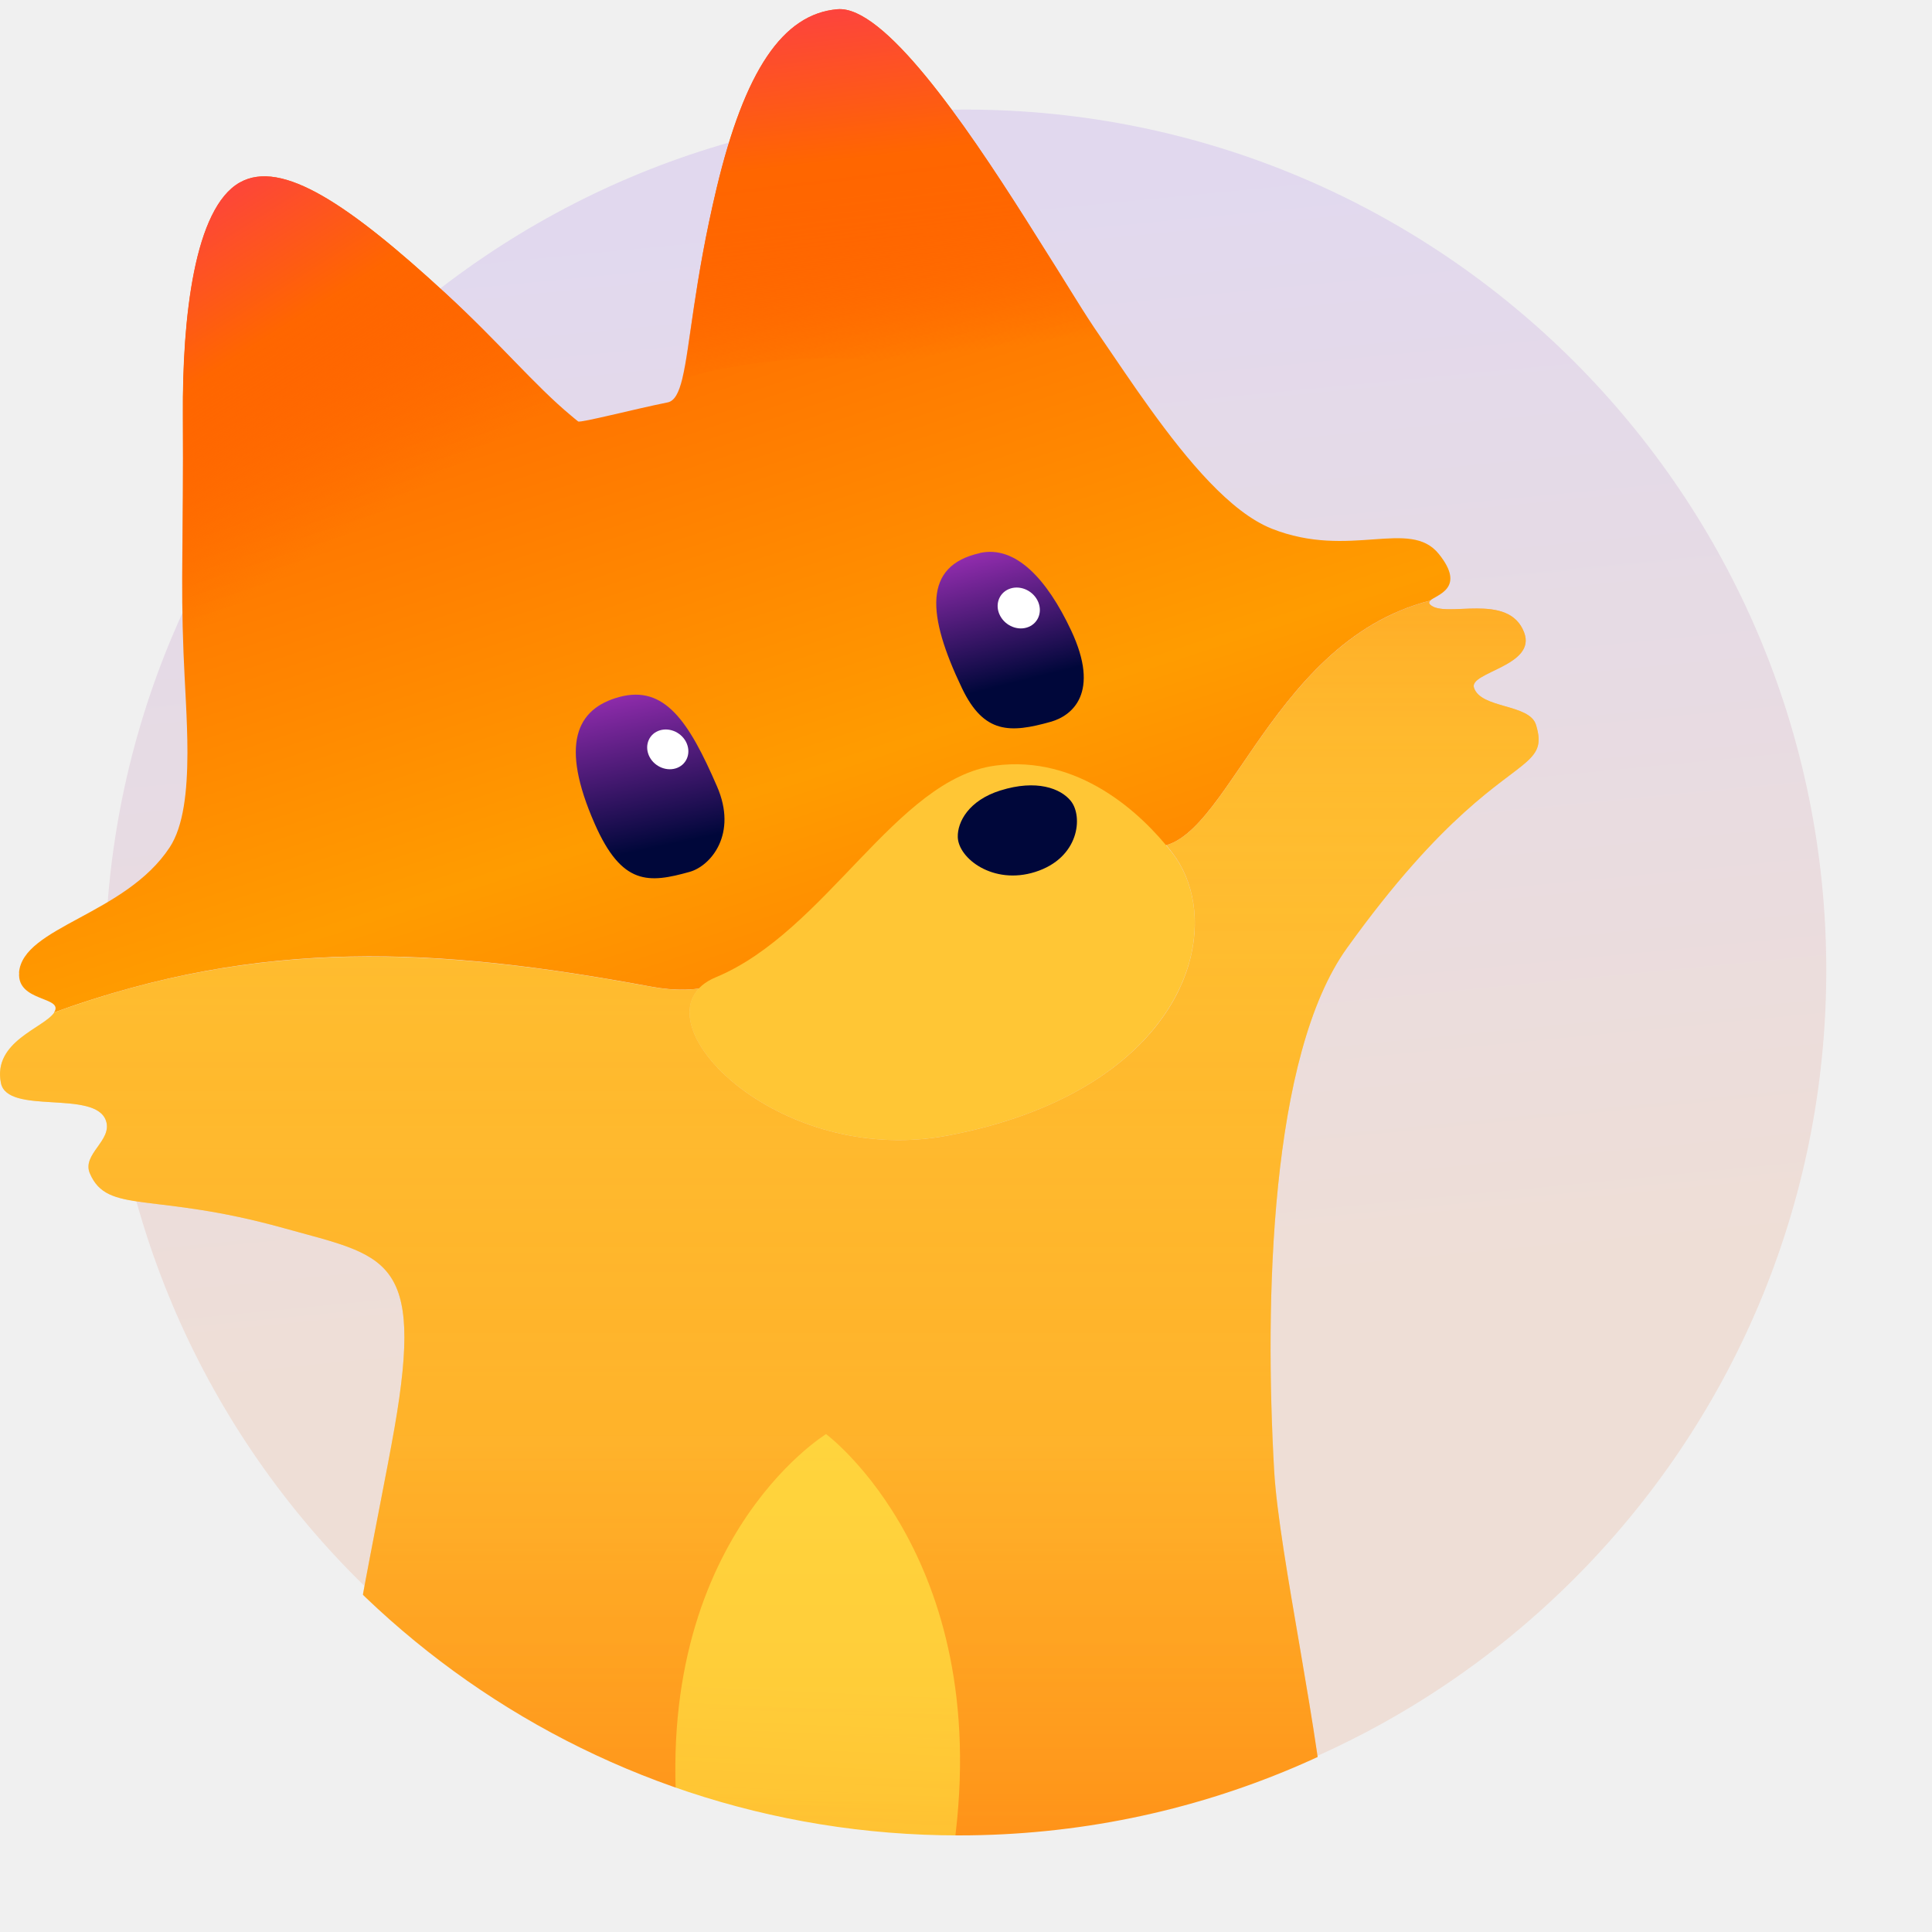
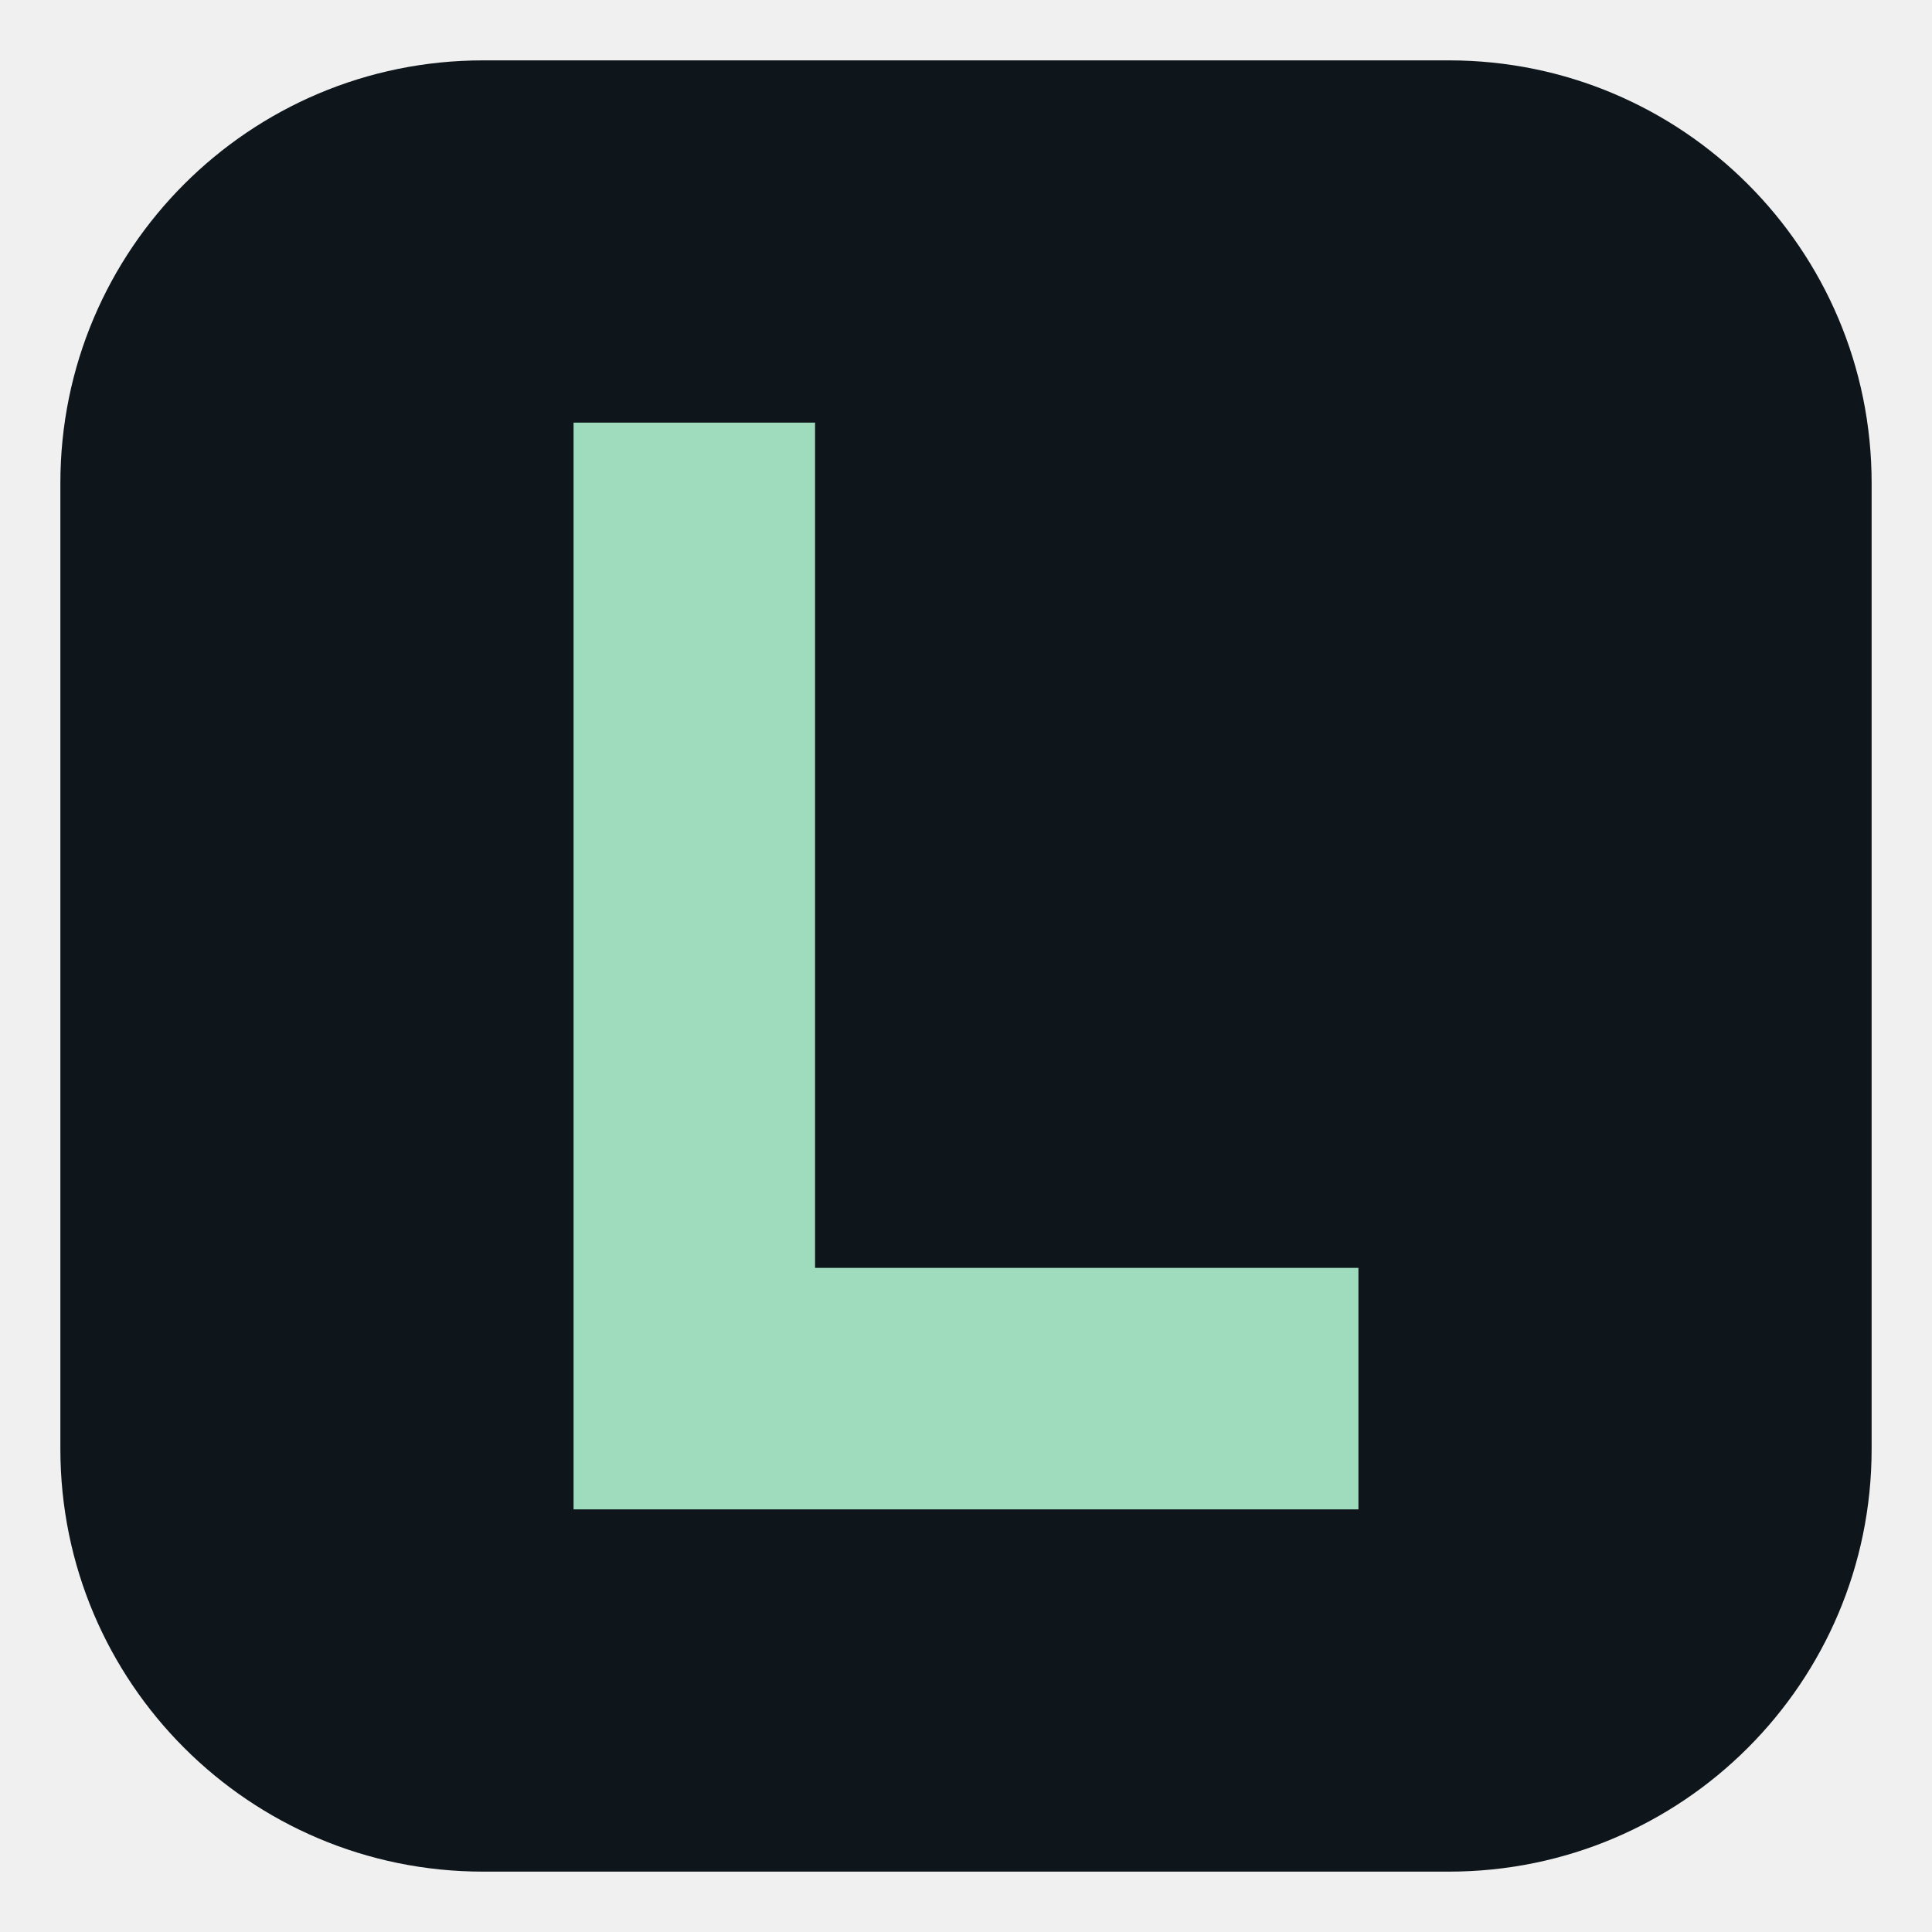
- <svg xmlns="http://www.w3.org/2000/svg" width="120" height="120" fill="none">
-   <circle cx="53.455" cy="53.455" r="53.455" fill="url(#a)" fill-opacity=".15" style="mix-blend-mode:multiply" transform="matrix(-1 0 0 1 113.433 6.806)" />
-   <mask id="b" width="120" height="120" x="-2" y="0" maskUnits="userSpaceOnUse" style="mask-type:alpha">
-     <path fill="#d9d9d9" d="M112.866 60.687c0 29.444-23.87 53.313-53.313 53.313-23.45 0-43.363-15.14-50.5-36.178H-1.8V51.165h8.04V0h106.626z" />
-   </mask>
-   <g mask="url(#b)">
-     <path fill="url(#c)" d="M1.181 60.414c.229-2.862 6.597-3.58 9.361-7.787.864-1.32 1.093-3.49 1.1-5.862 0-2.071-.17-4.29-.244-6.222-.18-4.55.008-7.044-.032-14.742-.041-6.107.717-12.875 3.53-14.465 2.61-1.475 6.817 1.395 12.793 6.89 3.335 3.066 5.52 5.716 7.804 7.608.138.114.277.236.415.342.139.106 3.556-.782 5.561-1.182.432-.09.693-.587.913-1.484.49-1.998.742-5.993 2.137-11.831C46.256 4.414 48.612.867 52.02.573 54.89.33 59.872 7.561 63.713 13.62c3.18 5.014 3.416 5.528 4.656 7.33.905 1.313 1.94 2.878 3.066 4.435 2.323 3.221 4.99 6.434 7.558 7.453 4.835 1.916 8.57-.669 10.372 1.566 1.728 2.144-.147 2.535-.538 2.902C78.47 39.924 75.984 53.72 71.198 52.521c-4.085-1.019-6.776 3.319-15.182 4.37-8.366 1.044-9.32 5.553-15.599 4.387-13.2-2.454-24.24-3.057-37.059 1.607.653-1.003-2.315-.628-2.168-2.47z" />
-     <path fill="url(#d)" d="M22.357 34.567c-4.338 5.031-8.814 10.119-10.722 12.198 0-2.07-.172-4.289-.245-6.221-.18-4.55.008-7.045-.033-14.742-.04-6.107.718-12.875 3.53-14.465 2.61-1.476 6.817 1.394 12.794 6.89 3.335 3.066 5.52 5.716 7.803 7.607-2.723.979-8.643 3.547-13.127 8.741z" />
-     <path fill="url(#e)" d="M42.374 23.51c.489-1.998.742-5.993 2.136-11.831C46.247 4.414 48.603.867 52.012.573c2.87-.244 7.852 6.988 11.692 13.047 3.18 5.014 3.417 5.528 4.656 7.33.905 1.313 1.94 2.878 3.066 4.435-3.286-.546-9.165-1.59-14.913-2.666-5.667-1.052-10.943-.098-14.14.783z" />
-     <path fill="url(#f)" d="M3.35 62.893c12.467-4.534 23.377-4.085 36.276-1.745 1.297.236 2.357.448 3.784.26-2.887 3.075 5.512 11.025 15.508 9.117 3.408-.652 6.164-1.696 8.366-2.976 7.38-4.297 8.219-11.106 5.536-14.58-.114-.154-.244-.31-.375-.472 4.06-1.166 6.964-12.802 16.39-15.182-.082.081-.098.154 0 .244.929.88 4.859-.823 5.83 1.72.798 2.08-3.425 2.463-3.115 3.433.424 1.321 3.457.987 3.856 2.316.677 2.226-.766 2.087-4.452 5.422-1.859 1.68-4.28 4.24-7.29 8.431-4.794 6.67-5.12 21.95-4.525 32.444.294 5.251 2.969 16.936 3.278 23.092.318 6.343-.342 12.051-.505 17.074-.041 2.47 0 5.903.579 8.341 1.435 7.233 5.707 8.39 7.265 17.898 2.34 14.301-13.226 19.675-13.055 19.724.033.008.09.024.147.032-.799.098-1.573.188-2.323.278-3.4.415-6.352.807-8.896 1.166-.979.138-2.023.269-2.895.399.261 1.566.677 3.376 1.076 4.55.563 1.639 1.142 4.623.326 5.993-1.63 2.756-11.75 2.34-12.222-.913-.228-1.59-.383-3.531-.473-5.732v.024c-1.15-.049-1.223-.032-1.973 0-.008.326-.13 3.351-.473 5.7-.473 3.253-10.592 3.669-12.223.913-.807-1.362-.236-4.346.327-5.993.26-.767.538-1.859.782-2.976-1.272-.261-15.965-3.262-17.196-3.458q-.024-.085-.245-.171c-6.735-2.324-14.375-12.638-10.844-22.268 2.022-5.512 5.765-8.129 7.86-11.815 4.346-7.623 1.027-9.409 2.944-29.761.831-8.863 3.155-19.308 4.1-24.714 1.876-10.73-.553-10.665-6.873-12.427-8.162-2.275-10.942-.84-12.043-3.392-.522-1.206 1.427-2.054.995-3.285-.669-1.941-6.124-.327-6.523-2.34-.514-2.585 2.682-3.409 3.318-4.38z" />
-     <path fill="url(#g)" d="M3.35 62.893c12.467-4.534 23.377-4.085 36.276-1.745 1.297.236 2.357.448 3.784.26-2.887 3.075 5.512 11.025 15.508 9.117 3.408-.652 6.164-1.696 8.366-2.976 7.38-4.297 8.219-11.106 5.536-14.58-.114-.154-.244-.31-.375-.472 4.06-1.166 6.964-12.802 16.39-15.182-.082.081-.098.154 0 .244.929.88 4.859-.823 5.83 1.72.798 2.08-3.425 2.463-3.115 3.433.424 1.321 3.457.987 3.856 2.316.677 2.226-.766 2.087-4.452 5.422-1.859 1.68-4.28 4.24-7.29 8.431-4.794 6.67-5.12 21.95-4.525 32.444.294 5.251 2.969 16.936 3.278 23.092.318 6.343-.342 12.051-.505 17.074-.041 2.47 0 5.903.579 8.341 1.435 7.233 5.707 8.39 7.265 17.898 2.34 14.301-13.226 19.675-13.055 19.724.033.008.09.024.147.032-.799.098-1.573.188-2.323.278-3.4.415-6.352.807-8.896 1.166-.979.138-2.023.269-2.895.399.261 1.566.677 3.376 1.076 4.55.563 1.639 1.142 4.623.326 5.993-1.63 2.756-11.75 2.34-12.222-.913-.228-1.59-.383-3.531-.473-5.732v.024c-1.15-.049-1.223-.032-1.973 0-.008.326-.13 3.351-.473 5.7-.473 3.253-10.592 3.669-12.223.913-.807-1.362-.236-4.346.327-5.993.26-.767.538-1.859.782-2.976-1.272-.261-15.965-3.262-17.196-3.458q-.024-.085-.245-.171c-6.735-2.324-14.375-12.638-10.844-22.268 2.022-5.512 5.765-8.129 7.86-11.815 4.346-7.623 1.027-9.409 2.944-29.761.831-8.863 3.155-19.308 4.1-24.714 1.876-10.73-.553-10.665-6.873-12.427-8.162-2.275-10.942-.84-12.043-3.392-.522-1.206 1.427-2.054.995-3.285-.669-1.941-6.124-.327-6.523-2.34-.514-2.585 2.682-3.409 3.318-4.38z" opacity=".6" />
-     <path fill="url(#h)" d="M76.694 177.478q-.098-.022-.147-.032c-.171-.049 15.403-5.423 13.054-19.724-1.035-6.328-3.335-9.035-5.414-12.72a5 5 0 0 1-.318-.669c-.212-.538-.522-1.419-.75-2.063 1.606-.326 3.58-.832 6.384-1.949 25.408-10.151 26.402-35.966 24.731-60.974-1.297-19.316 20.115-27.568 20.115-27.568s-5.976 10.152 4.485 19.545c12.1 10.869 23.752 26.402 23.254 49.754-.024 1.093-.228 3.89-.228 3.89s.807-.392 1.867-1.492c1.362-1.411 1.9-2.308 1.9-2.308s.441 6.662-2.691 16.813c-4.663 15.117-14.35 28.384-29.264 37.516-14.53 8.896-26.32 9.426-47.691 9.458 0-.815-.359-1.802-1.386-3.066-2.92-3.571-6.923-4.215-7.901-4.419z" />
-     <path fill="url(#i)" d="M51.31 89.075s10.707 7.917 7.828 26.402c-2.307 14.799-4.207 18.223-5.658 27.616a2093 2093 0 0 0-3.017 20.238s-1.313-10.486-3.082-20.482c-1.264-7.143-3.8-16.756-5.154-28.31-2.185-18.607 9.092-25.473 9.092-25.473z" opacity=".6" />
-     <path fill="#ffc635" d="M61.805 47.555c-6.14.824-10.51 10.307-17.343 13.144-5.455 2.267 3.555 11.905 14.448 9.826C73.58 67.728 76.392 57.6 72.804 52.969c-1.924-2.486-5.846-6.107-11.007-5.414z" />
-     <path fill="#00073a" d="M62.14 49.097c2.234-.702 3.742-.131 4.37.652.774.962.53 3.547-2.218 4.411-2.61.824-4.77-.848-4.803-2.169-.024-.938.677-2.275 2.65-2.895" />
-     <path fill="url(#j)" d="M38.468 43.29c-2.682.727-3.693 2.953-1.533 7.87 1.696 3.864 3.368 3.701 5.904 2.992 1.32-.375 2.984-2.357 1.696-5.308-1.745-4.028-3.254-6.311-6.067-5.553" />
-     <path fill="#fff" d="M40.294 46.903c.27.653 1.02 1.02 1.672.824s.962-.889.693-1.541c-.27-.653-1.02-1.02-1.672-.824s-.962.889-.693 1.541" />
-     <path fill="url(#k)" d="M60.859 34.355c-3.53.782-3.286 3.84-1.109 8.39 1.362 2.846 2.992 2.797 5.512 2.087 1.313-.367 3.107-1.777 1.264-5.683-1.492-3.172-3.441-5.292-5.667-4.803z" />
-     <path fill="#fff" d="M62.066 38.13c.277.668 1.043 1.052 1.712.848s.986-.913.71-1.582c-.278-.669-1.044-1.052-1.713-.848s-.987.913-.71 1.582" />
-   </g>
-   <defs>
-     <linearGradient id="a" x1="117.707" x2="108.412" y1="12.901" y2="108.691" gradientUnits="userSpaceOnUse">
-       <stop stop-color="#945af2" />
-       <stop offset=".712" stop-color="#f37e49" />
-     </linearGradient>
-     <linearGradient id="c" x1="29.72" x2="59.913" y1="-.601" y2="92.116" gradientUnits="userSpaceOnUse">
-       <stop offset=".17" stop-color="#f60" />
-       <stop offset=".54" stop-color="#ff9c00" />
-       <stop offset=".9" stop-color="#ff6700" />
-       <stop offset=".91" stop-color="#f60" />
-     </linearGradient>
-     <linearGradient id="d" x1="21.563" x2="5.426" y1="33.263" y2="7.705" gradientUnits="userSpaceOnUse">
-       <stop stop-color="#f60" stop-opacity="0" />
-       <stop offset=".11" stop-color="#f60" stop-opacity=".3" />
-       <stop offset=".23" stop-color="#f60" stop-opacity=".6" />
-       <stop offset=".32" stop-color="#f60" stop-opacity=".82" />
-       <stop offset=".4" stop-color="#f60" stop-opacity=".95" />
-       <stop offset=".43" stop-color="#f60" />
-       <stop offset=".72" stop-color="#fd4737" />
-       <stop offset="1" stop-color="#fb2872" />
-     </linearGradient>
-     <linearGradient id="e" x1="56.772" x2="53.187" y1="22.276" y2="-7.796" gradientUnits="userSpaceOnUse">
-       <stop stop-color="#f60" stop-opacity="0" />
-       <stop offset=".03" stop-color="#f60" stop-opacity=".17" />
-       <stop offset=".07" stop-color="#f60" stop-opacity=".36" />
-       <stop offset=".11" stop-color="#f60" stop-opacity=".53" />
-       <stop offset=".15" stop-color="#f60" stop-opacity=".68" />
-       <stop offset=".2" stop-color="#f60" stop-opacity=".8" />
-       <stop offset=".24" stop-color="#f60" stop-opacity=".89" />
-       <stop offset=".29" stop-color="#f60" stop-opacity=".95" />
-       <stop offset=".35" stop-color="#f60" stop-opacity=".99" />
-       <stop offset=".42" stop-color="#f60" />
-       <stop offset=".7" stop-color="#fd4737" />
-       <stop offset=".97" stop-color="#fb2872" />
-     </linearGradient>
-     <linearGradient id="f" x1="47.764" x2="47.764" y1="34.485" y2="201.157" gradientUnits="userSpaceOnUse">
-       <stop stop-color="#f60" />
-       <stop offset=".01" stop-color="#ff7408" />
-       <stop offset=".04" stop-color="#ff8a14" />
-       <stop offset=".07" stop-color="#ff9b1d" />
-       <stop offset=".11" stop-color="#ffa724" />
-       <stop offset=".17" stop-color="#ffae27" />
-       <stop offset=".33" stop-color="#ffb029" />
-       <stop offset=".46" stop-color="#ff9218" />
-       <stop offset=".63" stop-color="#f60" />
-       <stop offset=".64" stop-color="#fe5d0f" />
-       <stop offset=".69" stop-color="#fd4a32" />
-       <stop offset=".74" stop-color="#fc3b4e" />
-       <stop offset=".79" stop-color="#fb3062" />
-       <stop offset=".84" stop-color="#fb2a6e" />
-       <stop offset=".89" stop-color="#fb2872" />
-     </linearGradient>
-     <linearGradient id="g" x1="47.764" x2="47.764" y1="34.485" y2="201.157" gradientUnits="userSpaceOnUse">
-       <stop stop-color="#ffeb49" stop-opacity=".8" />
-       <stop offset=".23" stop-color="#ffc836" stop-opacity=".59" />
-       <stop offset=".6" stop-color="#ff9319" stop-opacity=".28" />
-       <stop offset=".87" stop-color="#ff7207" stop-opacity=".08" />
-       <stop offset="1" stop-color="#f60" stop-opacity="0" />
-     </linearGradient>
-     <linearGradient id="h" x1="161.028" x2="96.614" y1="61.539" y2="189.391" gradientUnits="userSpaceOnUse">
-       <stop stop-color="#ffeb49" />
-       <stop offset=".45" stop-color="#f60" />
-       <stop offset=".53" stop-color="#fe6009" />
-       <stop offset=".68" stop-color="#fd5322" />
-       <stop offset=".86" stop-color="#fc3c4c" />
-       <stop offset="1" stop-color="#fb2872" />
-     </linearGradient>
-     <linearGradient id="i" x1="51.001" x2="47.813" y1="104.868" y2="175.024" gradientUnits="userSpaceOnUse">
-       <stop stop-color="#ffeb49" />
-       <stop offset=".09" stop-color="#ffe847" stop-opacity=".96" />
-       <stop offset=".24" stop-color="#ffe143" stop-opacity=".84" />
-       <stop offset=".44" stop-color="#ffd63d" stop-opacity=".66" />
-       <stop offset=".67" stop-color="#ffc735" stop-opacity=".4" />
-       <stop offset=".94" stop-color="#ffb42b" stop-opacity=".07" />
-       <stop offset="1" stop-color="#ffb029" stop-opacity="0" />
-     </linearGradient>
-     <linearGradient id="j" x1="38.411" x2="41.518" y1="39.516" y2="54.339" gradientUnits="userSpaceOnUse">
-       <stop offset=".16" stop-color="#a030b9" />
-       <stop offset=".88" stop-color="#00073a" />
-     </linearGradient>
-     <linearGradient id="k" x1="60.623" x2="63.713" y1="31.452" y2="43.813" gradientUnits="userSpaceOnUse">
-       <stop offset=".16" stop-color="#a030b9" />
-       <stop offset=".88" stop-color="#00073a" />
-     </linearGradient>
-   </defs>
+ <svg xmlns="http://www.w3.org/2000/svg" width="120" height="120" viewBox="0 0 64 64" fill="none">
+   <rect x="2" y="2" width="60" height="60" rx="14" fill="#0e151b" />
+   <path d="M19 14h8v28h18v8H19z" fill="#9fdcbe" />
</svg>
